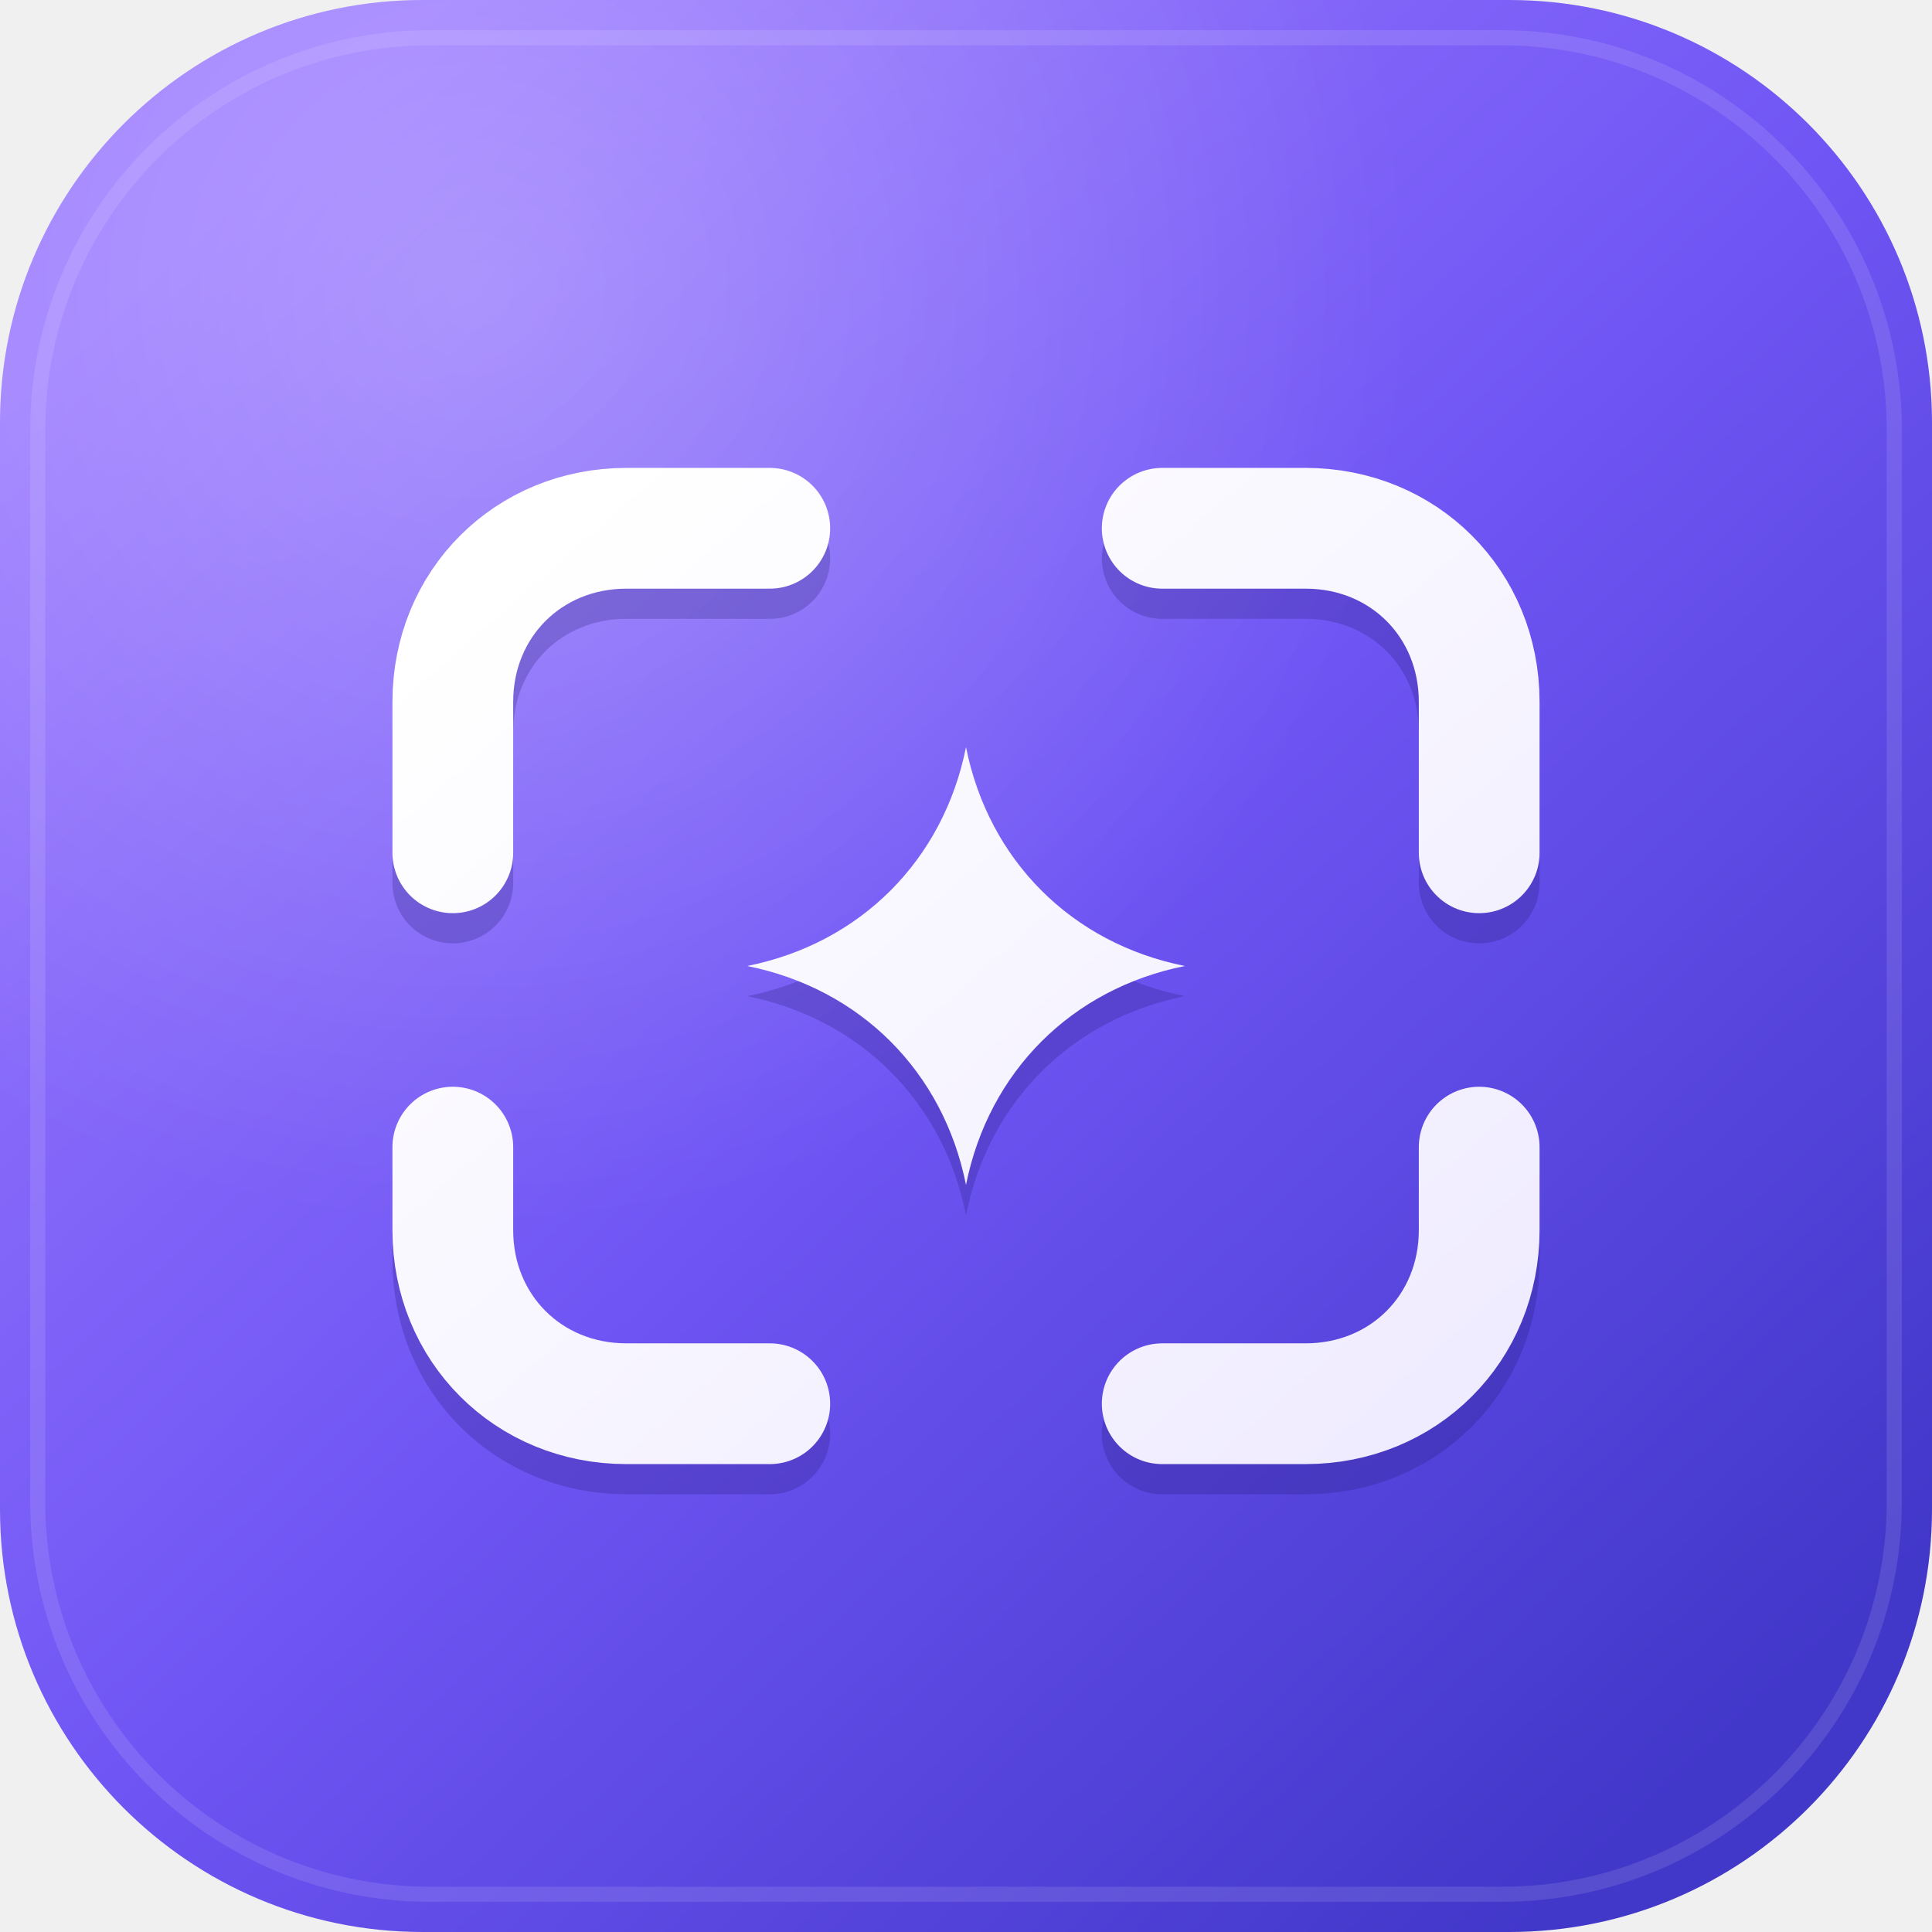
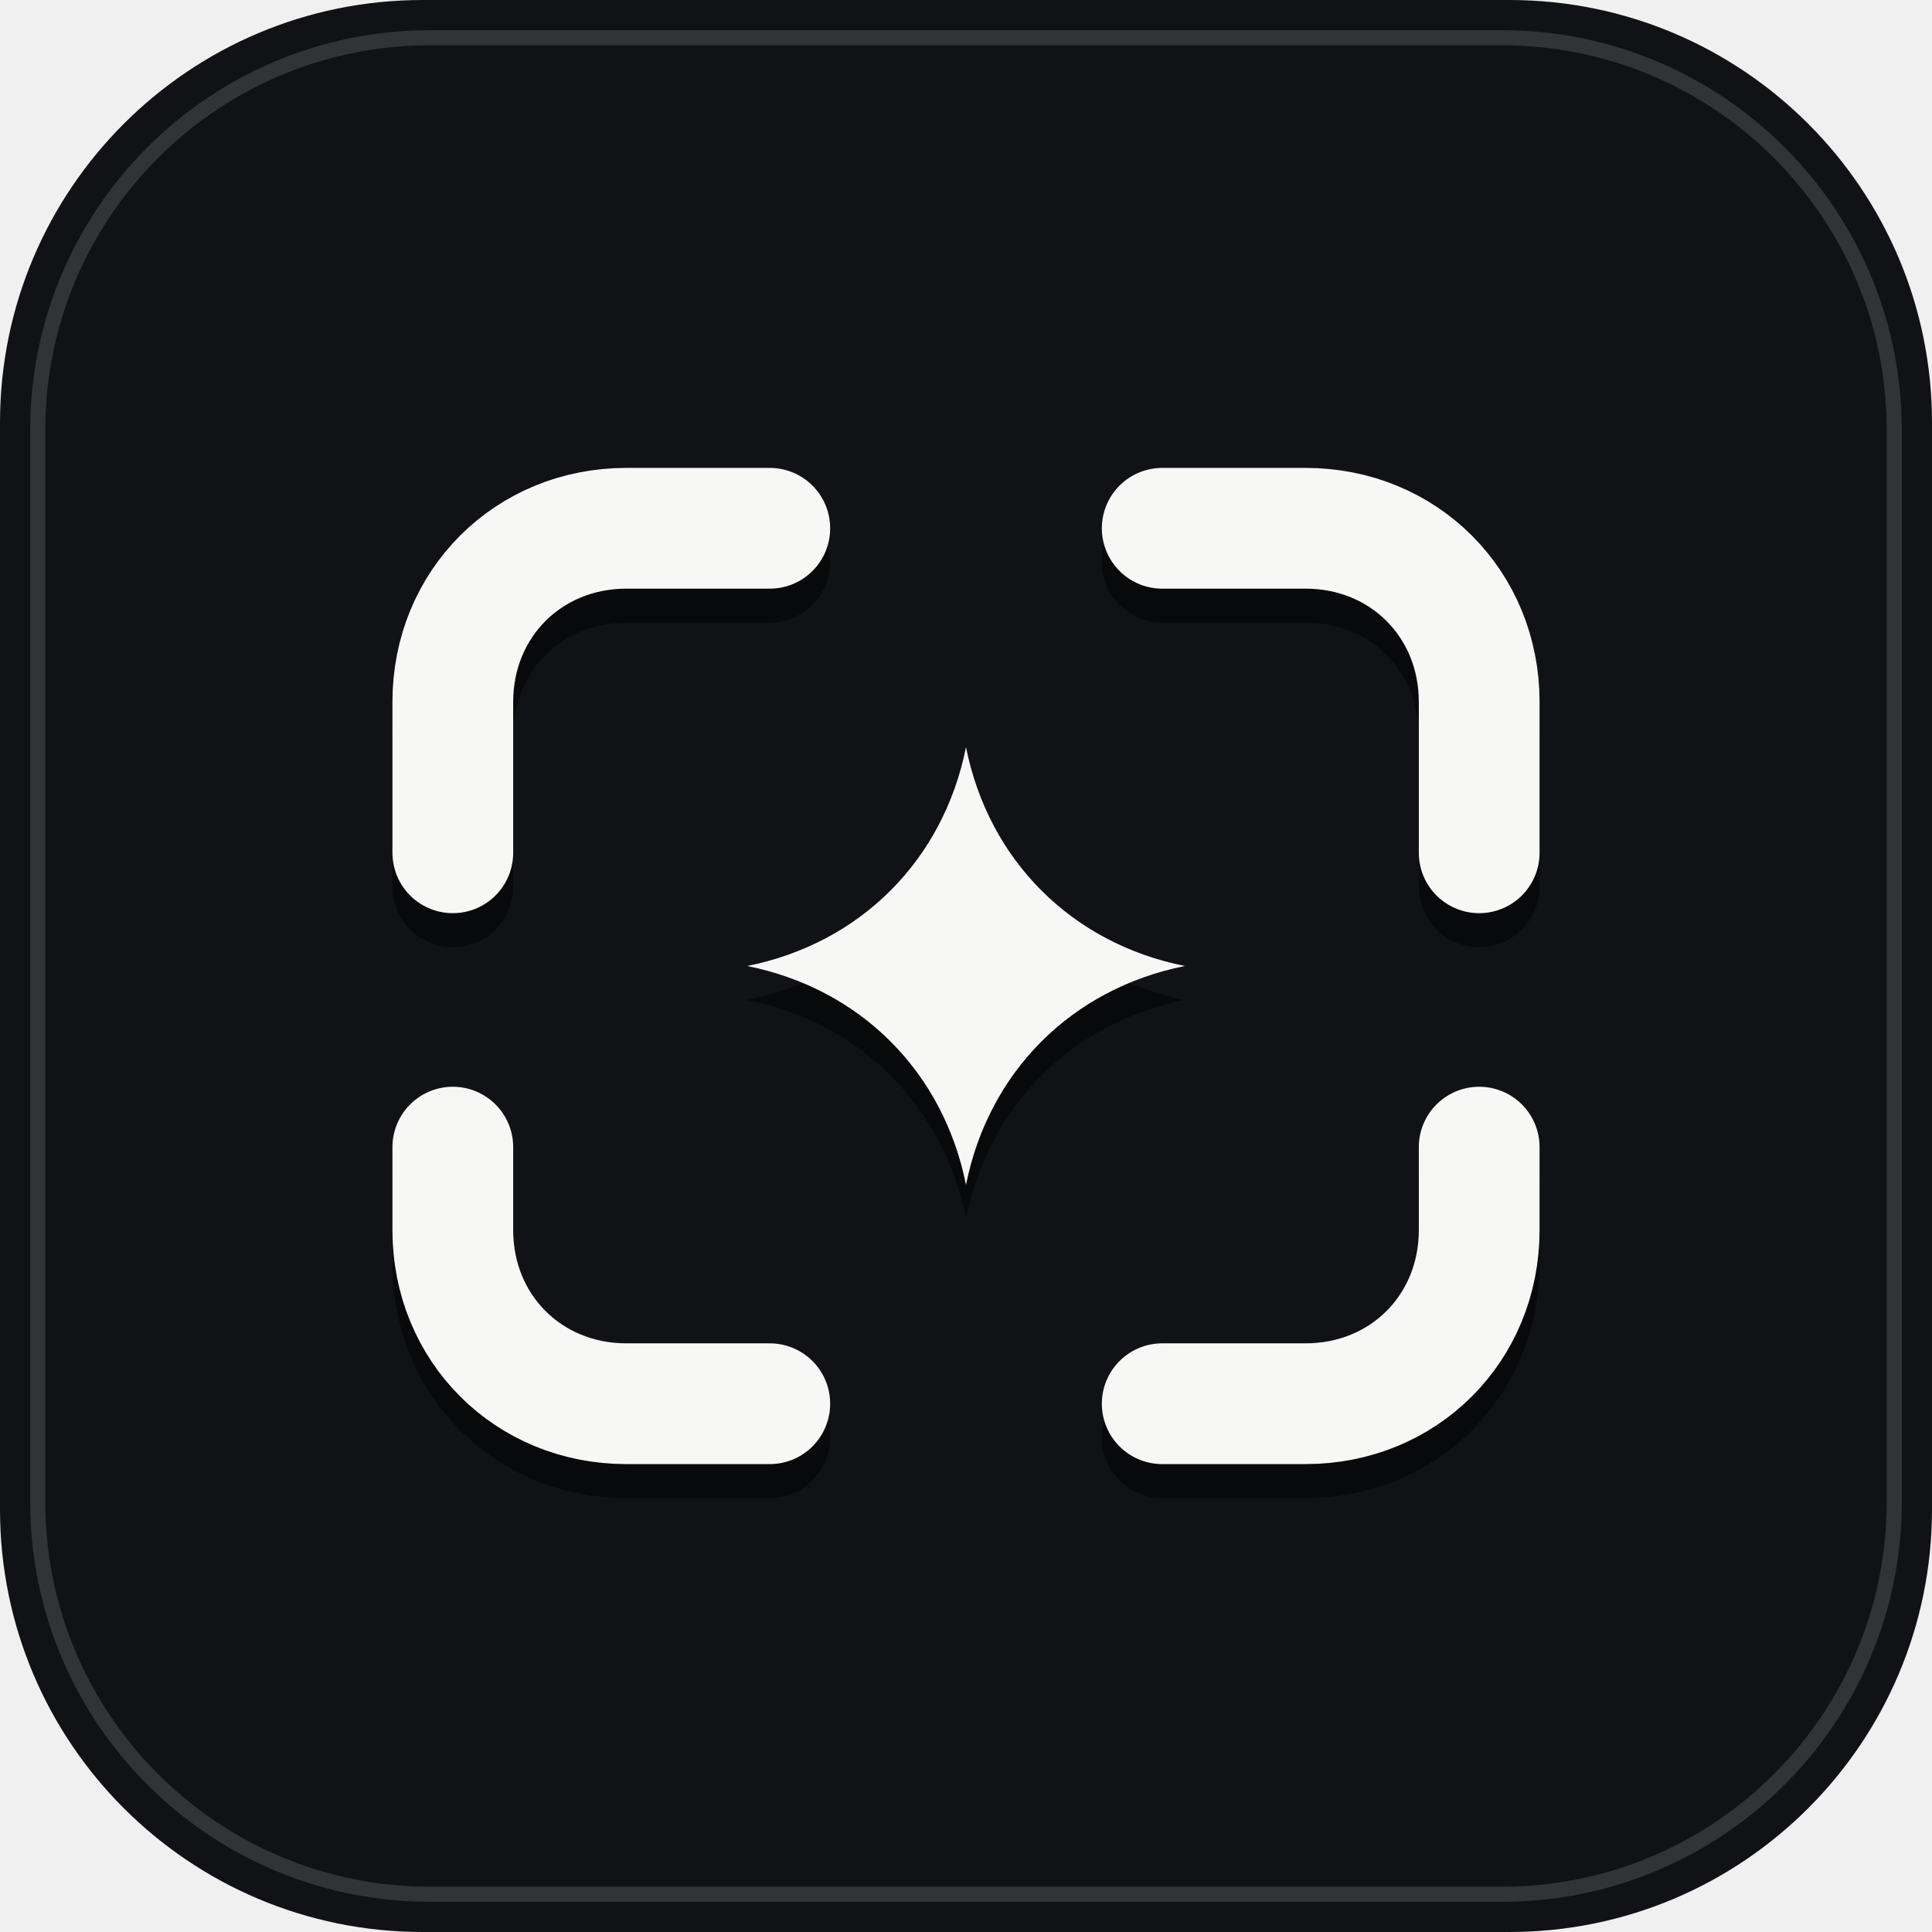
<svg xmlns="http://www.w3.org/2000/svg" viewBox="0 0 512 512">
-   <defs>
-     <linearGradient id="background" x1="64" y1="48" x2="456" y2="464" gradientUnits="userSpaceOnUse">
-       <stop stop-color="#9b7bff" />
-       <stop offset="0.5" stop-color="#6f55f4" />
-       <stop offset="1" stop-color="#4137c9" />
-     </linearGradient>
-     <radialGradient id="highlight" cx="0" cy="0" r="1" gradientTransform="translate(126 78) rotate(46) scale(342)" gradientUnits="userSpaceOnUse">
-       <stop stop-color="white" stop-opacity="0.24" />
-       <stop offset="0.72" stop-color="white" stop-opacity="0" />
-     </radialGradient>
-     <linearGradient id="mark" x1="150" y1="136" x2="366" y2="382" gradientUnits="userSpaceOnUse">
-       <stop stop-color="white" />
-       <stop offset="1" stop-color="#f0ecff" />
-     </linearGradient>
-   </defs>
-   <rect width="512" height="512" rx="112" fill="url(#background)" />
-   <rect width="512" height="512" rx="112" fill="url(#highlight)" />
-   <rect x="10" y="10" width="492" height="492" rx="104" fill="none" stroke="white" stroke-opacity="0.11" stroke-width="4" />
-   <g transform="translate(0 8)" fill="none" stroke="#21186f" stroke-linecap="round" stroke-linejoin="round" stroke-opacity="0.24" stroke-width="32">
+   <rect width="512" height="512" rx="112" fill="#111216" />
+   <rect x="10" y="10" width="492" height="492" rx="104" fill="none" stroke="white" stroke-opacity="0.14" stroke-width="4" />
+   <g transform="translate(0 9)" fill="none" stroke="black" stroke-linecap="round" stroke-linejoin="round" stroke-opacity="0.52" stroke-width="32">
    <path d="M204 140h-38c-26 0-46 20-46 46v40" />
    <path d="M308 140h38c26 0 46 20 46 46v40" />
    <path d="M392 304v22c0 26-20 46-46 46h-38" />
    <path d="M204 372h-38c-26 0-46-20-46-46v-22" />
  </g>
-   <path d="M256 206c6 30 28 52 58 58-30 6-52 28-58 58-6-30-28-52-58-58 30-6 52-28 58-58Z" fill="#21186f" fill-opacity="0.24" />
-   <g fill="none" stroke="url(#mark)" stroke-linecap="round" stroke-linejoin="round" stroke-width="32">
+   <path d="M256 207c6 30 28 52 58 58-30 6-52 28-58 58-6-30-28-52-58-58 30-6 52-28 58-58Z" fill="black" fill-opacity="0.52" />
+   <g fill="none" stroke="#f7f7f5" stroke-linecap="round" stroke-linejoin="round" stroke-width="32">
    <path d="M204 140h-38c-26 0-46 20-46 46v40" />
    <path d="M308 140h38c26 0 46 20 46 46v40" />
    <path d="M392 304v22c0 26-20 46-46 46h-38" />
    <path d="M204 372h-38c-26 0-46-20-46-46v-22" />
  </g>
-   <path d="M256 198c6 30 28 52 58 58-30 6-52 28-58 58-6-30-28-52-58-58 30-6 52-28 58-58Z" fill="url(#mark)" />
+   <path d="M256 198c6 30 28 52 58 58-30 6-52 28-58 58-6-30-28-52-58-58 30-6 52-28 58-58Z" fill="#f7f7f5" />
</svg>
